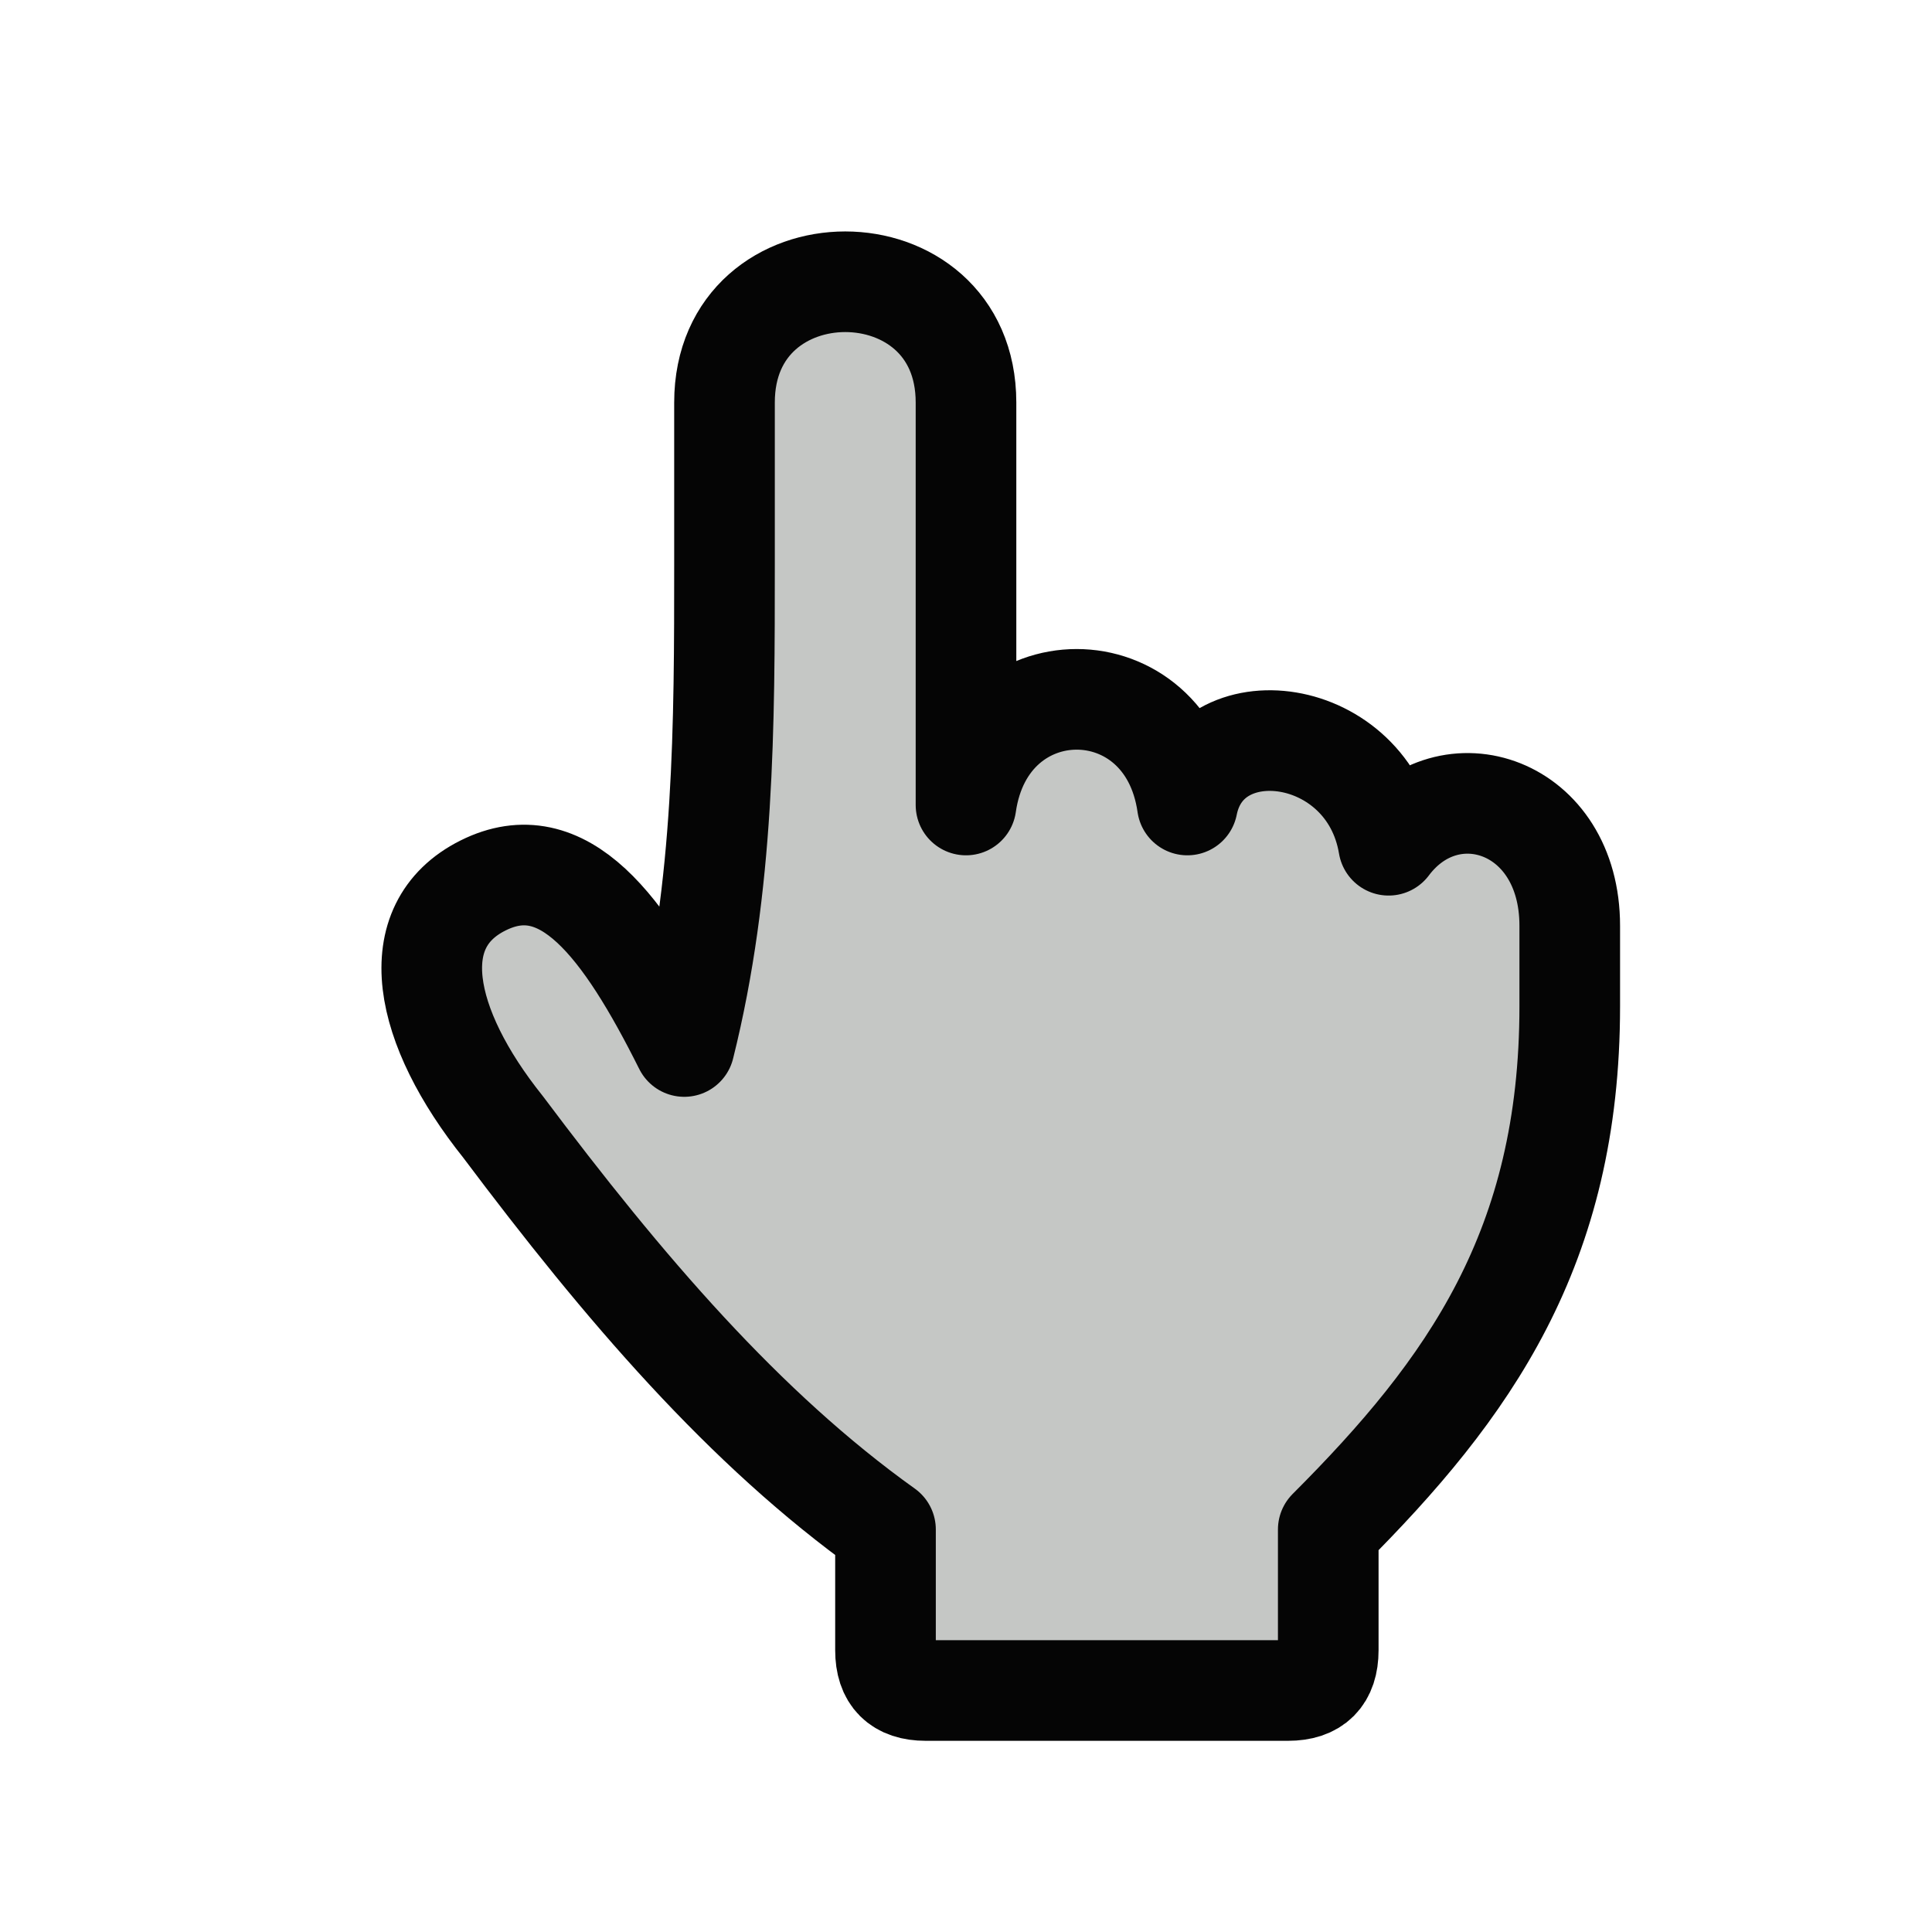
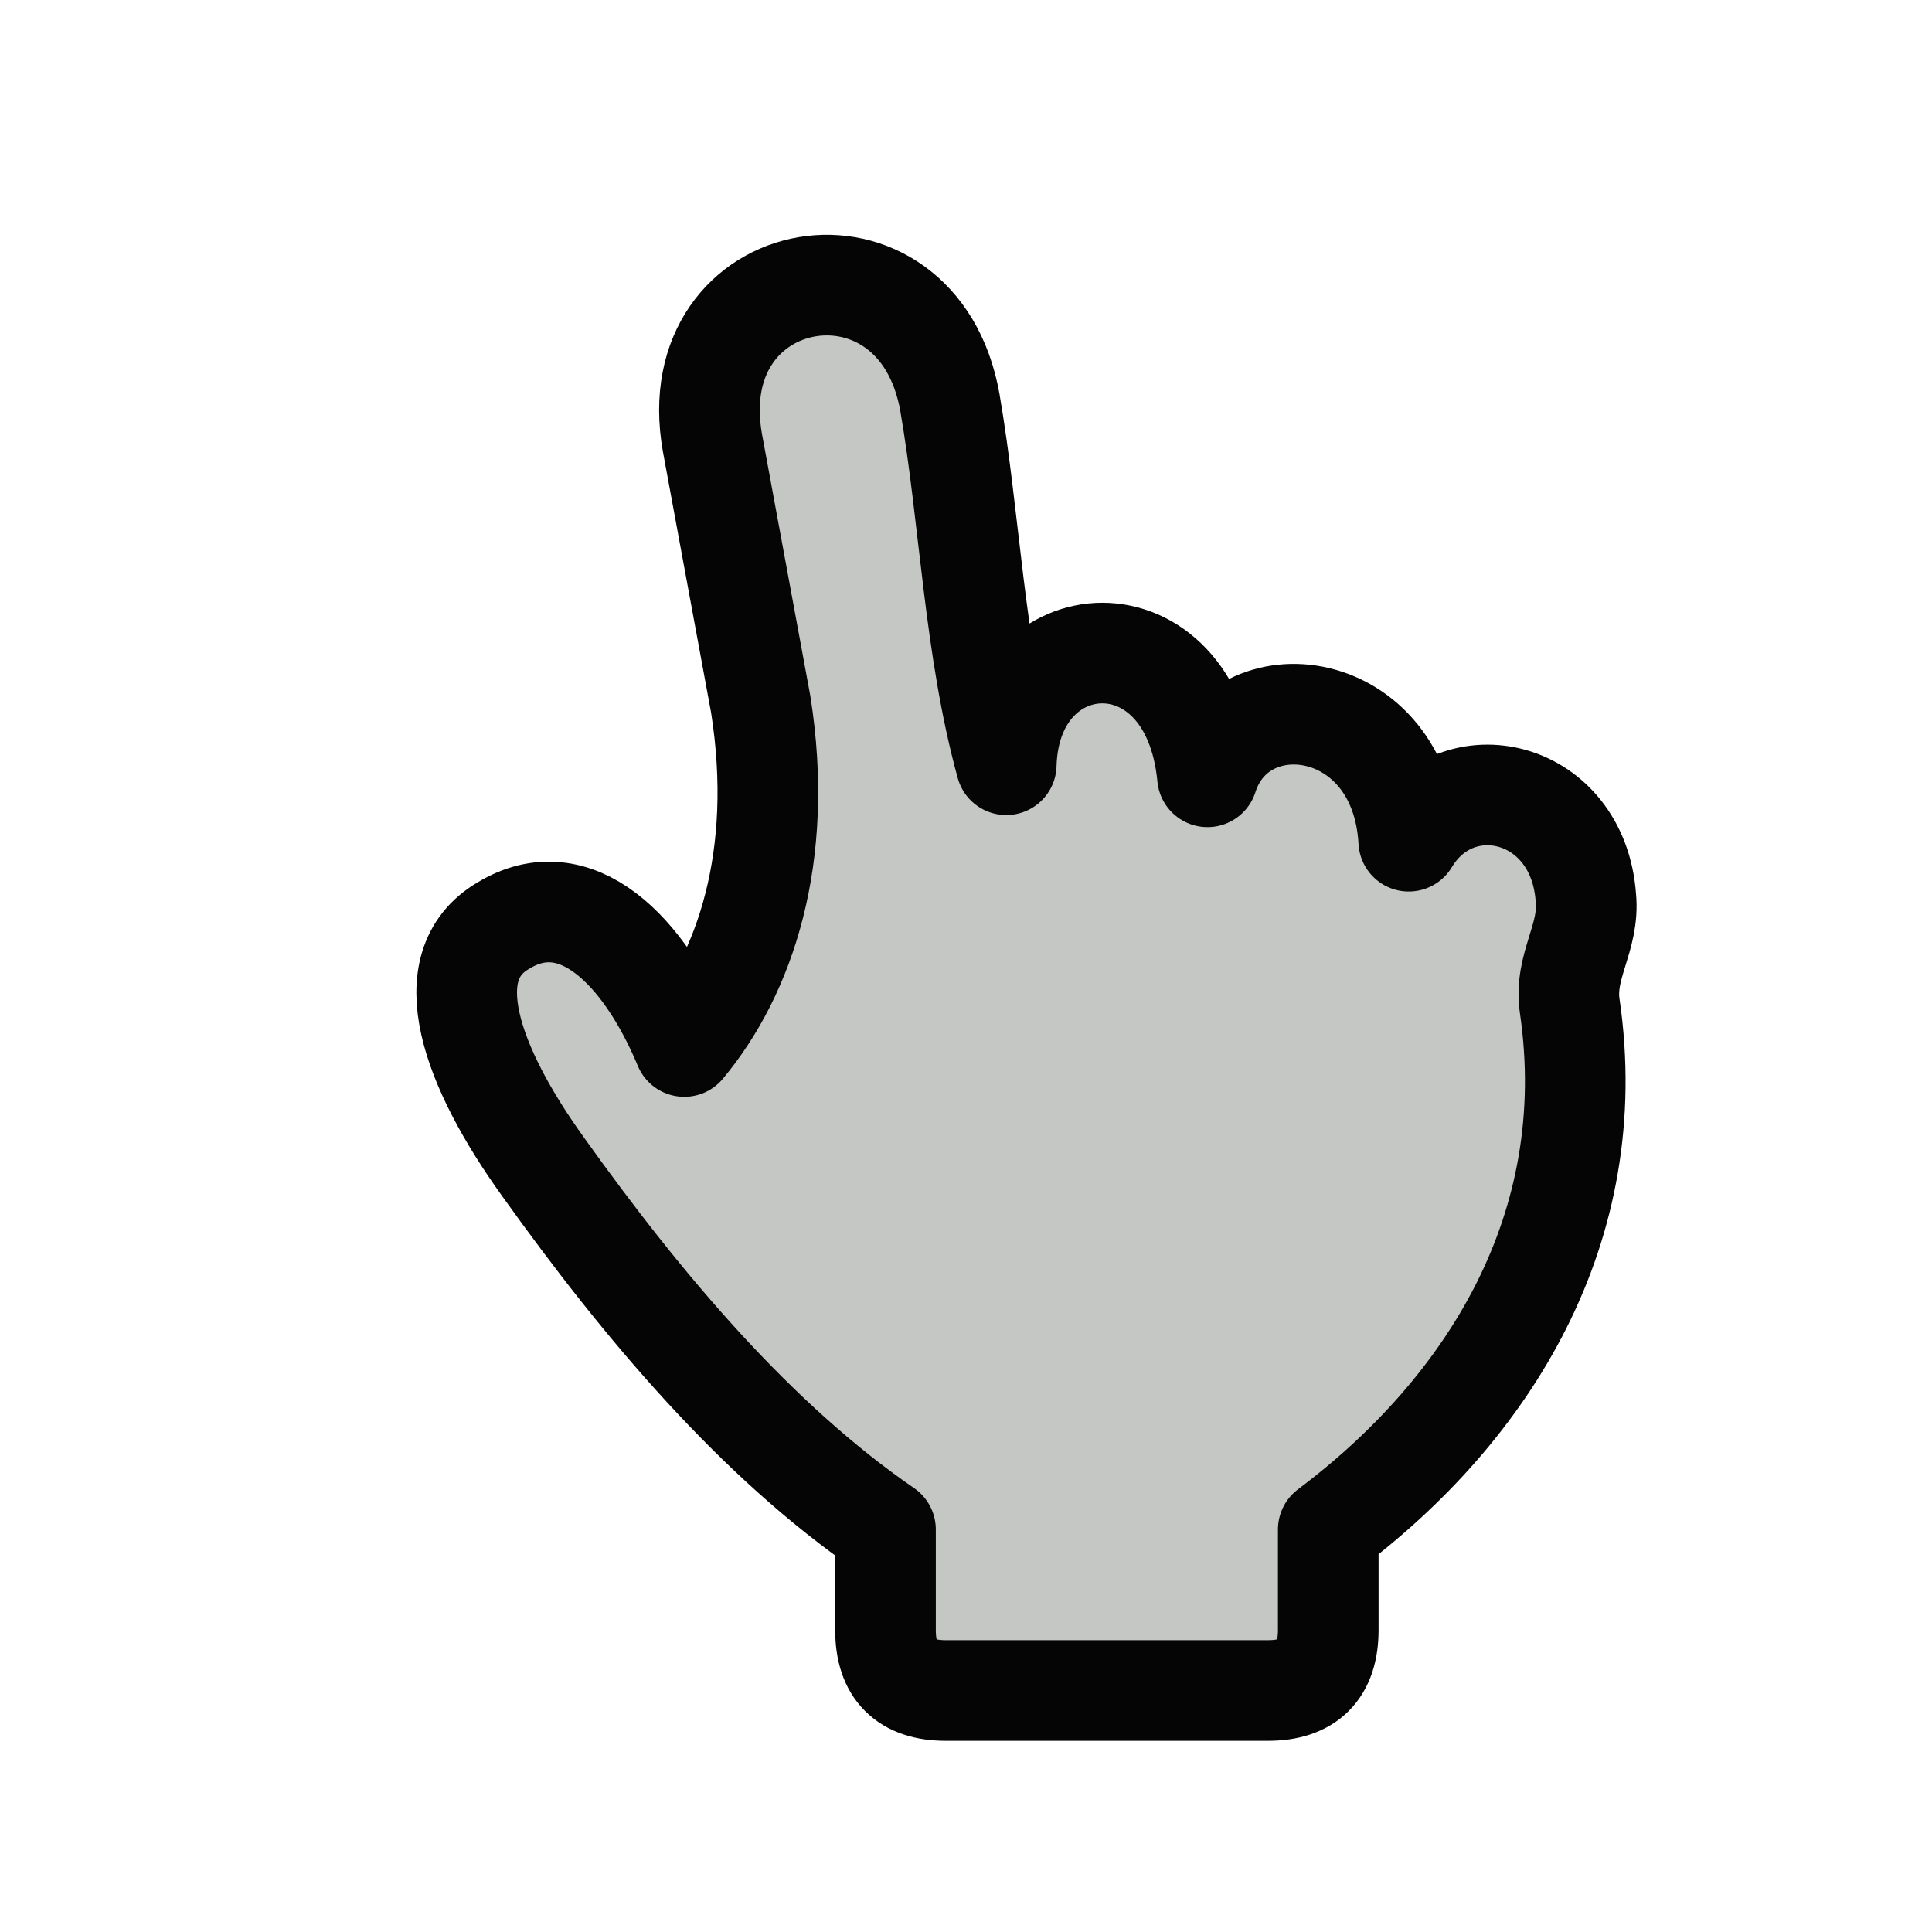
<svg xmlns="http://www.w3.org/2000/svg" viewBox="0 0 48 48">
-   <path d="M17 26C18 22 18 18 18 14V10C18 6 24 6 24 10V20C24.5 16.5 29 16.5 29.5 20C30 17.5 34 18 34.5 21C36 19 39 20 39 23V25C39 31 36.5 34.5 33 38V41Q33 42 32 42H23Q22 42 22 41V38C18.5 35.5 15.5 32 12.5 28C10.5 25.5 10 23 12 22C14 21 15.5 23 17 26Z" fill="#C5C7C5" stroke="#050505" stroke-linejoin="round" stroke-linecap="round" stroke-width="2.5" />
+   <path d="M17 26C18.5 24.2 19.5 21.3 18.9 17.5L17.7 11C16.9 6.5 22.8 5.5 23.6 10C24.1 12.9 24.2 16.1 25 19C25.1 15.4 29.6 15.1 30 19.3C30.8 16.8 34.8 17.3 35 20.9C36.2 18.9 39.2 19.6 39.4 22.3C39.5 23.3 38.85 24 39 25C39.8 30.5 37 35 33 38V40.5Q33 42 31.5 42H23.5Q22 42 22 40.5V38C18.8 35.8 16 32.5 13.5 29C11.7 26.5 10.8 24 12.5 23C14.3 21.9 16 23.6 17 26Z" fill="#C5C7C5" stroke="#050505" stroke-linejoin="round" stroke-linecap="round" stroke-width="2.5" />
</svg>
